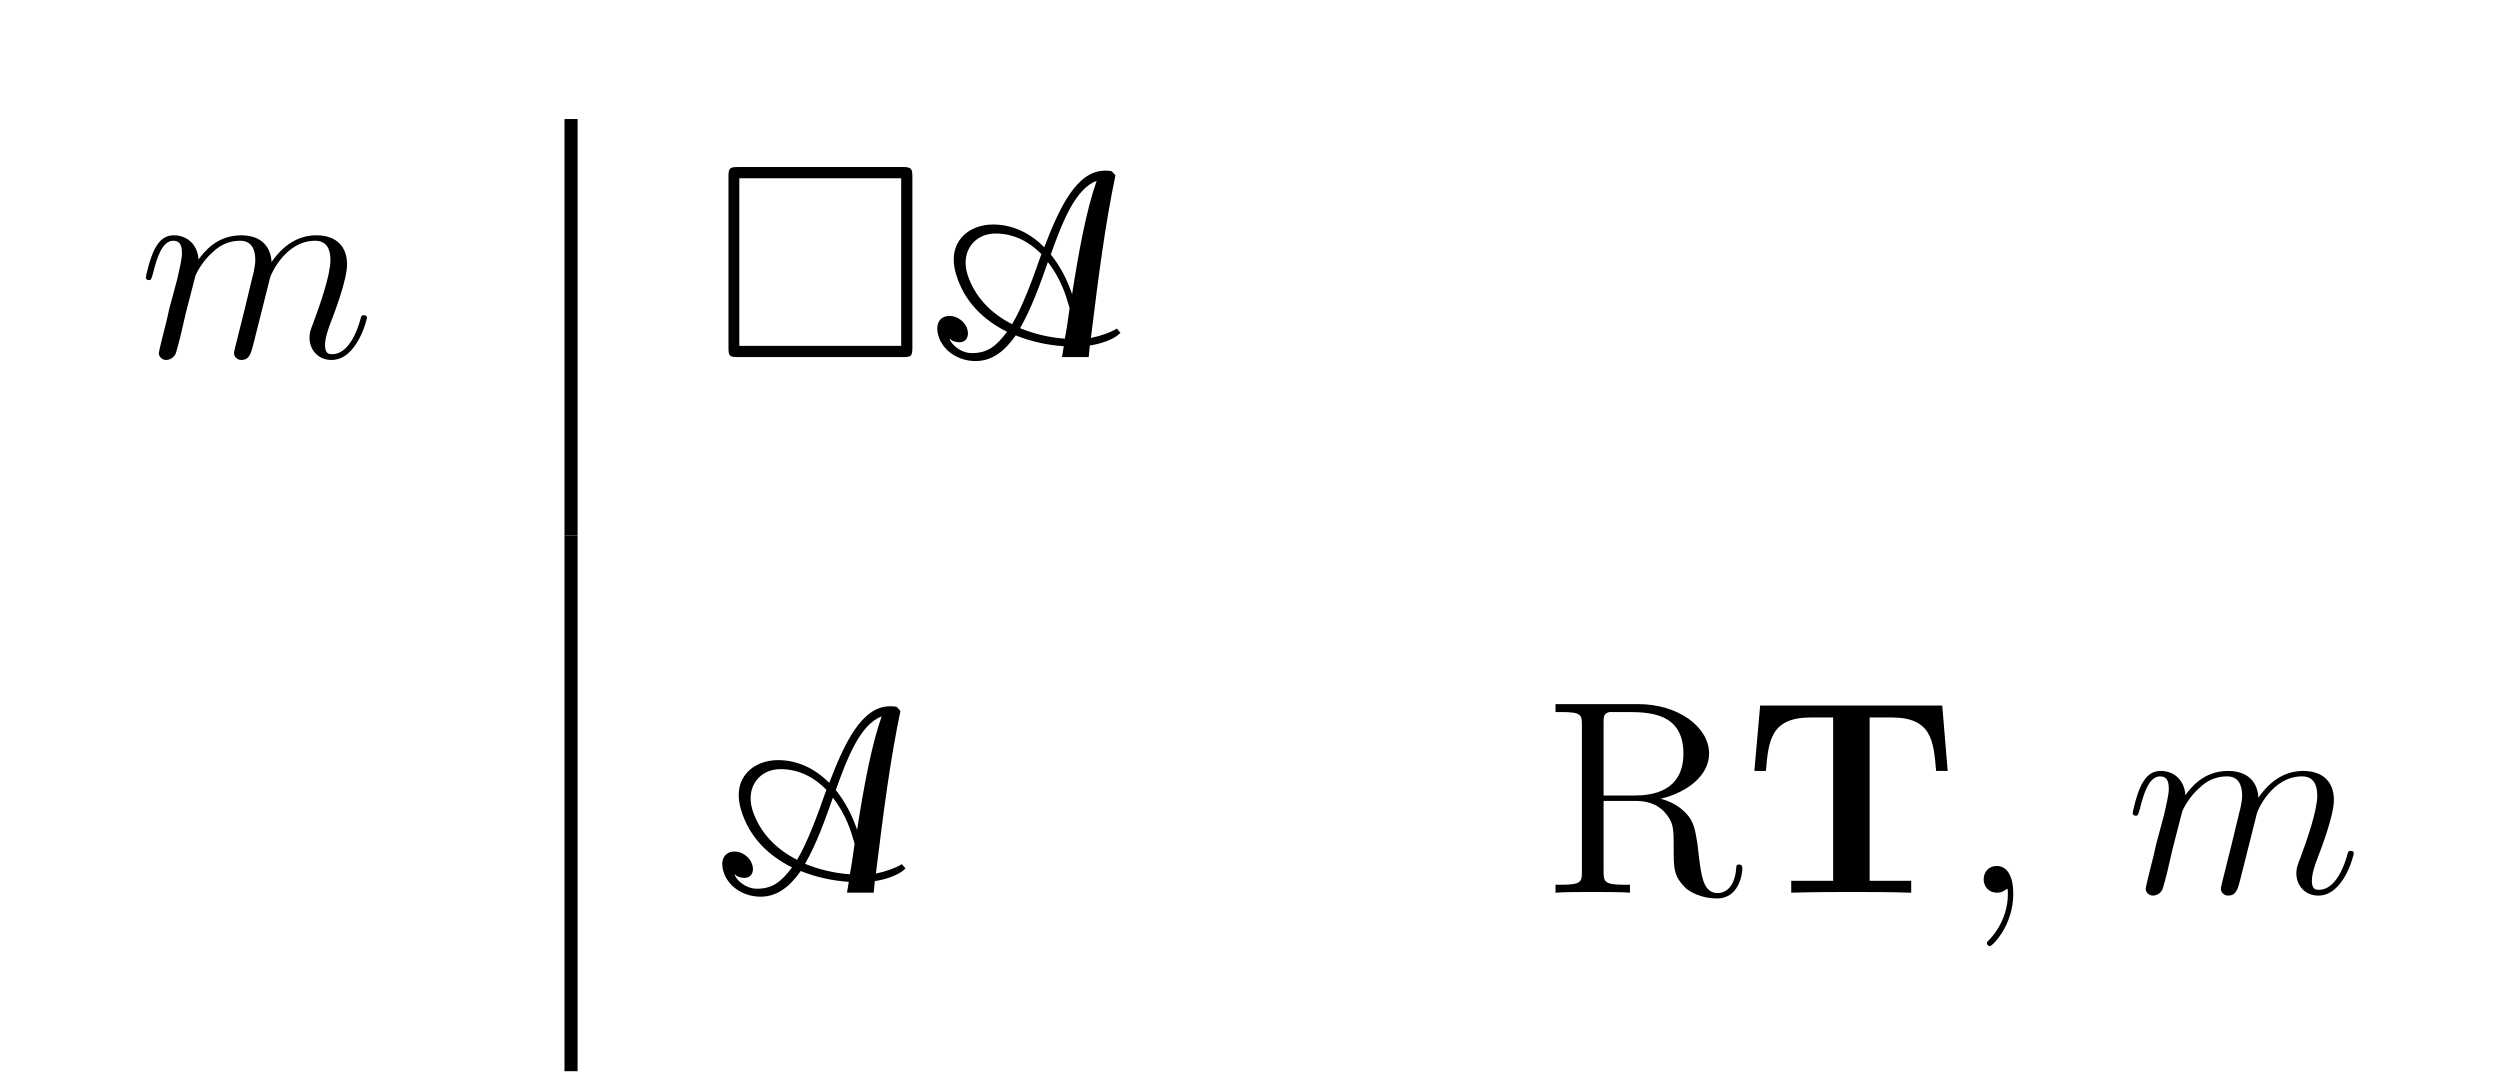
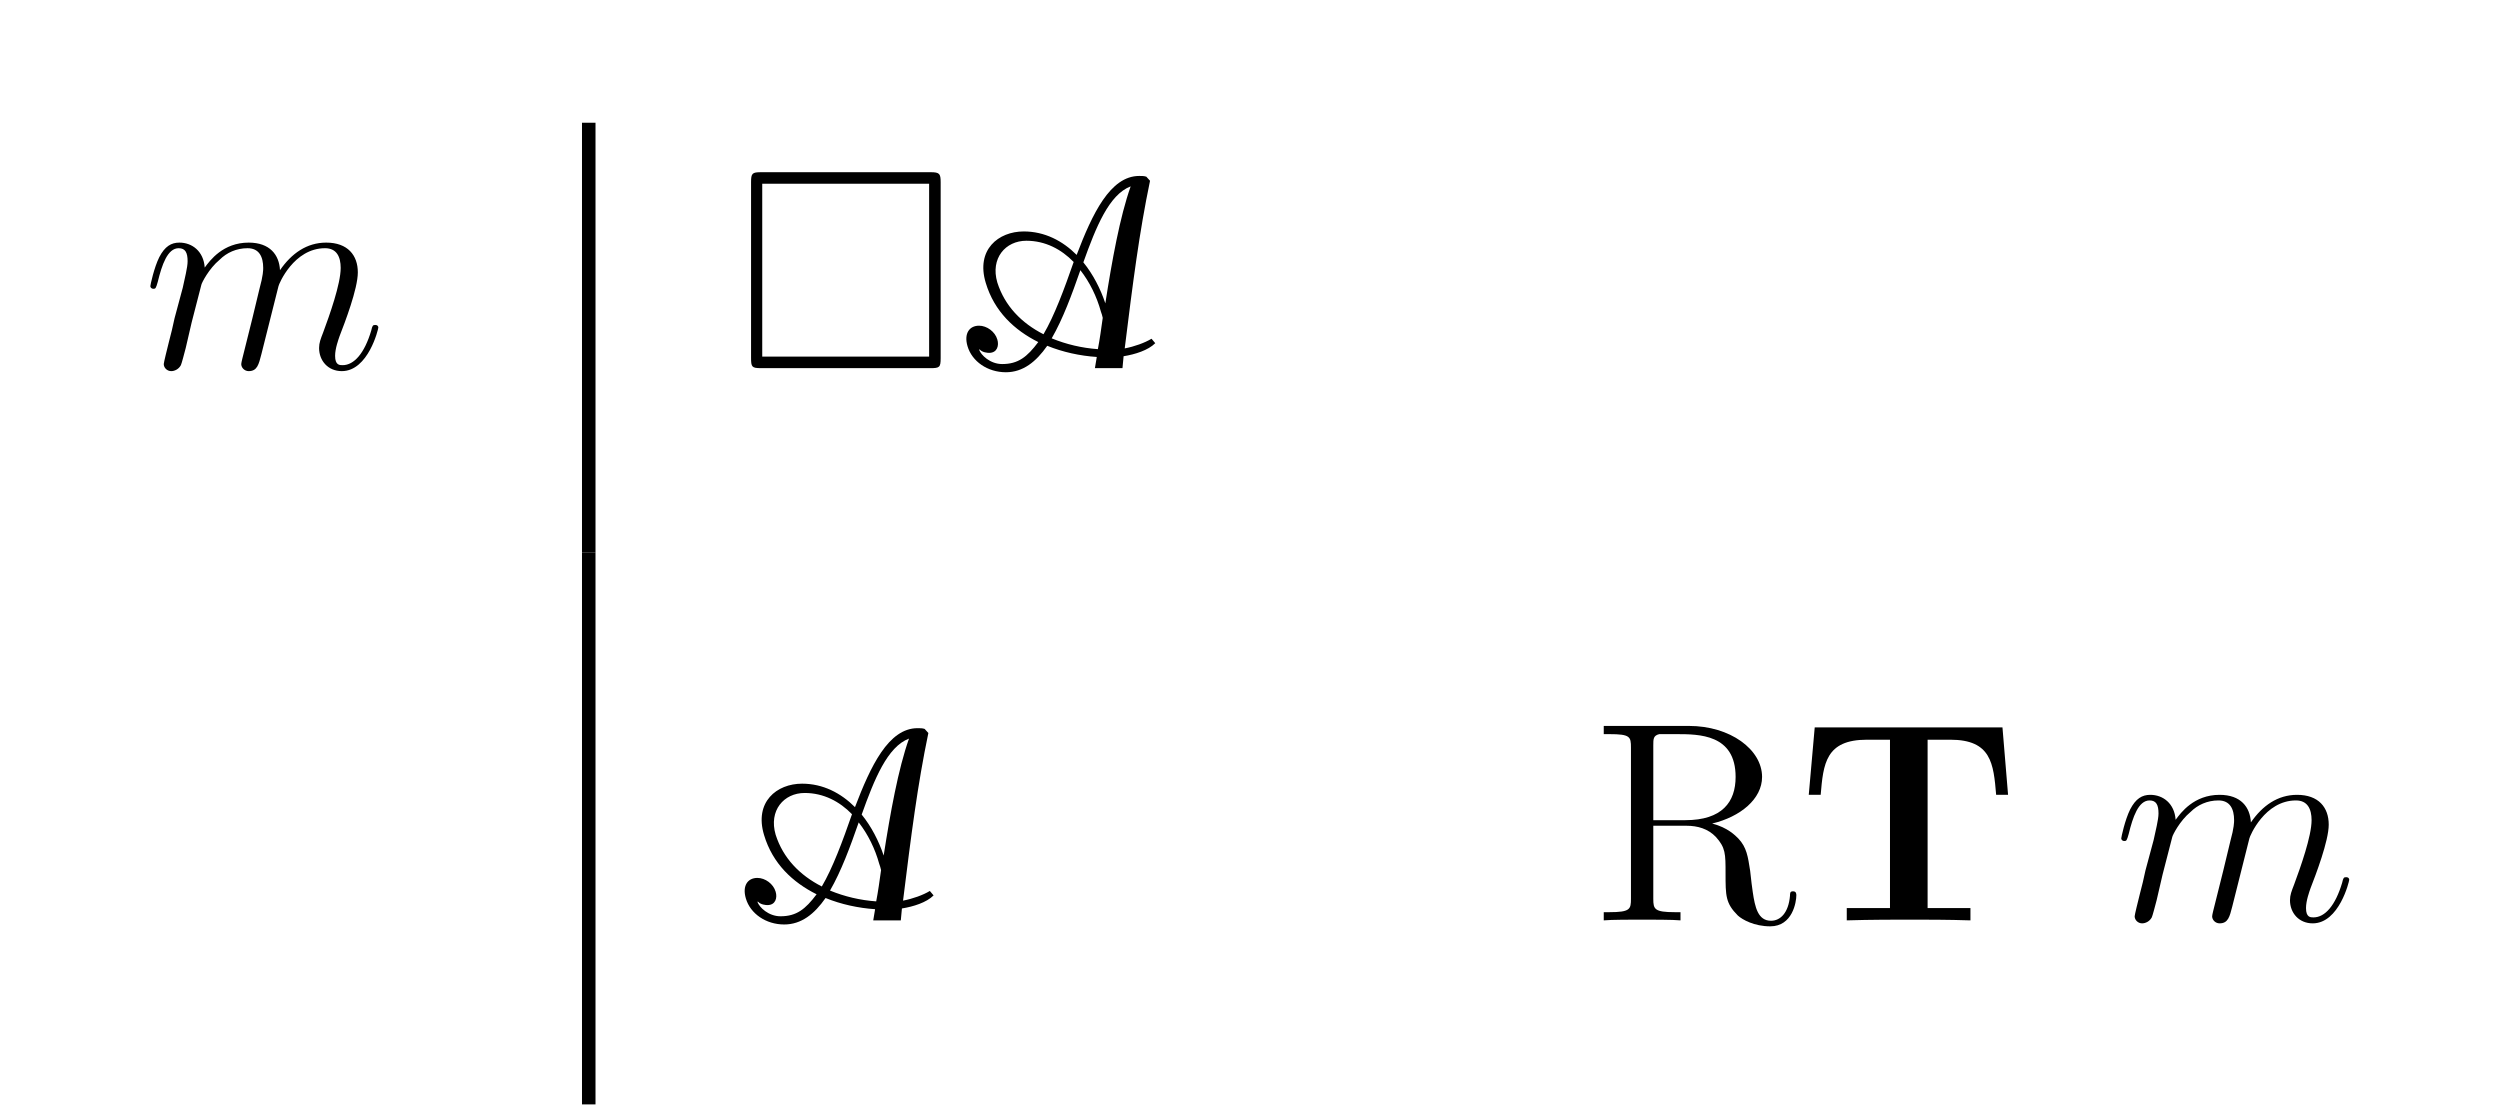
- <svg xmlns="http://www.w3.org/2000/svg" xmlns:xlink="http://www.w3.org/1999/xlink" width="108.113pt" height="46.326pt" viewBox="0 0 108.113 46.326" version="1.1">
+ <svg xmlns="http://www.w3.org/2000/svg" xmlns:xlink="http://www.w3.org/1999/xlink" width="104.862pt" height="46.326pt" viewBox="0 0 104.862 46.326" version="1.1">
  <defs>
    <g>
      <symbol overflow="visible" id="glyph0-0">
        <path style="stroke:none;" d="" />
      </symbol>
      <symbol overflow="visible" id="glyph0-1">
        <path style="stroke:none;" d="M 2.469 -3.5 C 2.484 -3.578 2.781 -4.172 3.234 -4.547 C 3.531 -4.844 3.938 -5.031 4.406 -5.031 C 4.891 -5.031 5.062 -4.672 5.062 -4.203 C 5.062 -4.125 5.062 -3.891 4.906 -3.328 L 4.609 -2.094 C 4.516 -1.734 4.297 -0.844 4.266 -0.719 C 4.219 -0.531 4.141 -0.234 4.141 -0.172 C 4.141 -0.016 4.281 0.125 4.453 0.125 C 4.812 0.125 4.875 -0.156 4.984 -0.578 L 5.703 -3.438 C 5.719 -3.531 6.344 -5.031 7.656 -5.031 C 8.141 -5.031 8.312 -4.672 8.312 -4.203 C 8.312 -3.531 7.844 -2.219 7.578 -1.5 C 7.469 -1.219 7.406 -1.062 7.406 -0.844 C 7.406 -0.312 7.781 0.125 8.359 0.125 C 9.469 0.125 9.891 -1.641 9.891 -1.703 C 9.891 -1.766 9.844 -1.812 9.766 -1.812 C 9.656 -1.812 9.641 -1.781 9.594 -1.578 C 9.312 -0.625 8.875 -0.125 8.391 -0.125 C 8.266 -0.125 8.078 -0.125 8.078 -0.516 C 8.078 -0.828 8.219 -1.203 8.266 -1.344 C 8.484 -1.906 9.031 -3.328 9.031 -4.016 C 9.031 -4.734 8.609 -5.266 7.703 -5.266 C 6.891 -5.266 6.25 -4.812 5.766 -4.109 C 5.734 -4.75 5.344 -5.266 4.453 -5.266 C 3.375 -5.266 2.828 -4.516 2.609 -4.219 C 2.562 -4.906 2.078 -5.266 1.547 -5.266 C 1.203 -5.266 0.938 -5.109 0.703 -4.656 C 0.484 -4.219 0.328 -3.484 0.328 -3.438 C 0.328 -3.391 0.375 -3.328 0.453 -3.328 C 0.547 -3.328 0.562 -3.344 0.641 -3.625 C 0.812 -4.328 1.047 -5.031 1.516 -5.031 C 1.797 -5.031 1.891 -4.844 1.891 -4.484 C 1.891 -4.219 1.766 -3.75 1.688 -3.375 L 1.344 -2.094 C 1.297 -1.859 1.172 -1.328 1.109 -1.109 C 1.031 -0.797 0.891 -0.234 0.891 -0.172 C 0.891 -0.016 1.031 0.125 1.203 0.125 C 1.344 0.125 1.516 0.047 1.609 -0.125 C 1.641 -0.188 1.75 -0.609 1.812 -0.844 L 2.062 -1.922 Z M 2.469 -3.5 " />
      </symbol>
      <symbol overflow="visible" id="glyph1-0">
        <path style="stroke:none;" d="" />
      </symbol>
      <symbol overflow="visible" id="glyph1-1">
        <path style="stroke:none;" d="M 8.625 -7.797 C 8.625 -8.156 8.578 -8.219 8.203 -8.219 L 1.094 -8.219 C 0.719 -8.219 0.672 -8.172 0.672 -7.797 L 0.672 -0.438 C 0.672 -0.047 0.703 0 1.094 0 L 8.188 0 C 8.578 0 8.625 -0.031 8.625 -0.422 Z M 1.141 -7.734 L 8.141 -7.734 L 8.141 -0.484 L 1.141 -0.484 Z M 1.141 -7.734 " />
      </symbol>
      <symbol overflow="visible" id="glyph2-0">
        <path style="stroke:none;" d="" />
      </symbol>
      <symbol overflow="visible" id="glyph2-1">
        <path style="stroke:none;" d="M 7.594 -8.031 C 7.5 -8.062 7.406 -8.062 7.297 -8.062 C 6.078 -8.062 5.328 -6.469 4.672 -4.75 C 4.078 -5.344 3.328 -5.734 2.453 -5.734 C 1.391 -5.734 0.438 -4.969 0.859 -3.578 C 1.219 -2.375 2.062 -1.594 3.062 -1.094 C 2.594 -0.469 2.219 -0.172 1.547 -0.172 C 1.047 -0.172 0.656 -0.547 0.578 -0.781 L 0.609 -0.781 C 0.719 -0.656 0.938 -0.641 1 -0.641 C 1.344 -0.641 1.422 -0.953 1.344 -1.203 C 1.25 -1.531 0.906 -1.781 0.578 -1.781 C 0.172 -1.781 -0.062 -1.453 0.094 -0.922 C 0.281 -0.281 0.938 0.172 1.703 0.172 C 2.422 0.172 2.969 -0.266 3.438 -0.938 C 4.094 -0.672 4.812 -0.516 5.516 -0.469 L 5.438 0 L 6.594 0 L 6.641 -0.5 C 7.125 -0.578 7.672 -0.75 7.969 -1.047 L 7.812 -1.234 C 7.531 -1.062 7.094 -0.906 6.688 -0.828 C 7.031 -3.594 7.297 -5.688 7.75 -7.859 Z M 6.938 -7.625 C 6.484 -6.344 6.156 -4.516 5.875 -2.719 C 5.672 -3.328 5.359 -3.938 4.953 -4.438 C 5.484 -5.922 6.031 -7.281 6.938 -7.625 Z M 5.688 -2.375 C 5.719 -2.281 5.75 -2.203 5.766 -2.109 C 5.703 -1.656 5.641 -1.203 5.562 -0.797 C 4.891 -0.844 4.234 -1 3.625 -1.25 C 4.094 -2.062 4.469 -3.078 4.828 -4.109 C 5.219 -3.609 5.516 -3 5.688 -2.375 Z M 4.547 -4.453 C 4.156 -3.328 3.734 -2.188 3.281 -1.422 C 2.359 -1.891 1.656 -2.609 1.344 -3.594 C 1.047 -4.609 1.688 -5.344 2.562 -5.344 C 3.359 -5.344 4.031 -4.984 4.547 -4.453 Z M 4.547 -4.453 " />
      </symbol>
      <symbol overflow="visible" id="glyph3-0">
        <path style="stroke:none;" d="" />
      </symbol>
      <symbol overflow="visible" id="glyph3-1">
        <path style="stroke:none;" d="M 5.047 -4.062 C 6.234 -4.344 7.141 -5.094 7.141 -6.016 C 7.141 -7.172 5.797 -8.156 4.078 -8.156 L 0.5 -8.156 L 0.5 -7.812 L 0.734 -7.812 C 1.609 -7.812 1.641 -7.703 1.641 -7.25 L 1.641 -0.906 C 1.641 -0.469 1.609 -0.344 0.734 -0.344 L 0.5 -0.344 L 0.5 0 C 0.781 -0.031 1.75 -0.031 2.109 -0.031 C 2.453 -0.031 3.438 -0.031 3.719 0 L 3.719 -0.344 L 3.484 -0.344 C 2.625 -0.344 2.578 -0.469 2.578 -0.906 L 2.578 -3.969 L 3.969 -3.969 C 4.438 -3.969 4.875 -3.844 5.203 -3.5 C 5.609 -3.047 5.609 -2.797 5.609 -1.969 C 5.609 -1.031 5.609 -0.719 6.125 -0.203 C 6.312 -0.031 6.812 0.25 7.484 0.25 C 8.422 0.25 8.578 -0.781 8.578 -1.047 C 8.578 -1.109 8.578 -1.219 8.438 -1.219 C 8.312 -1.219 8.312 -1.141 8.312 -1.031 C 8.25 -0.312 7.906 0.016 7.516 0.016 C 6.969 0.016 6.844 -0.547 6.75 -1.188 C 6.734 -1.266 6.672 -1.781 6.641 -2.078 C 6.547 -2.672 6.5 -3.062 6.141 -3.438 C 6.016 -3.562 5.703 -3.891 5.047 -4.062 Z M 3.922 -4.203 L 2.578 -4.203 L 2.578 -7.344 C 2.578 -7.609 2.578 -7.75 2.828 -7.812 C 2.938 -7.812 3.297 -7.812 3.531 -7.812 C 4.5 -7.812 6.031 -7.812 6.031 -6.016 C 6.031 -4.969 5.469 -4.203 3.922 -4.203 Z M 3.922 -4.203 " />
-       </symbol>
-       <symbol overflow="visible" id="glyph3-2">
-         <path style="stroke:none;" d="M 2.328 0.047 C 2.328 -0.688 2.078 -1.156 1.609 -1.156 C 1.266 -1.156 1.047 -0.891 1.047 -0.578 C 1.047 -0.266 1.266 0 1.625 0 C 1.812 0 1.938 -0.078 2.016 -0.141 C 2.047 -0.172 2.062 -0.172 2.062 -0.172 C 2.094 -0.172 2.094 -0.016 2.094 0.047 C 2.094 0.812 1.781 1.531 1.25 2.078 C 1.203 2.109 1.188 2.141 1.188 2.188 C 1.188 2.25 1.25 2.312 1.312 2.312 C 1.422 2.312 2.328 1.422 2.328 0.047 Z M 2.328 0.047 " />
      </symbol>
      <symbol overflow="visible" id="glyph4-0">
        <path style="stroke:none;" d="" />
      </symbol>
      <symbol overflow="visible" id="glyph4-1">
        <path style="stroke:none;" d="M 8.609 -8.094 L 0.734 -8.094 L 0.484 -5.266 L 0.984 -5.266 C 1.094 -6.562 1.188 -7.578 2.922 -7.578 L 3.891 -7.578 L 3.891 -0.516 L 2.078 -0.516 L 2.078 0 C 3.031 -0.031 4.266 -0.031 4.672 -0.031 C 5.406 -0.031 6.312 -0.031 7.266 0 L 7.266 -0.516 L 5.469 -0.516 L 5.469 -7.578 L 6.422 -7.578 C 8.141 -7.578 8.234 -6.578 8.344 -5.266 L 8.844 -5.266 Z M 8.609 -8.094 " />
      </symbol>
    </g>
    <clipPath id="clip1">
      <path d="M 24 22 L 25 22 L 25 46.324 L 24 46.324 Z M 24 22 " />
    </clipPath>
  </defs>
  <g id="surface1">
    <g style="fill:rgb(0%,0%,0%);fill-opacity:1;">
      <use xlink:href="#glyph0-1" x="5.978" y="15.442" />
    </g>
    <path style="fill:none;stroke-width:0.567;stroke-linecap:butt;stroke-linejoin:miter;stroke:rgb(0%,0%,0%);stroke-opacity:1;stroke-miterlimit:10;" d="M 0.001 -0.001 L 0.001 18.015 " transform="matrix(1,0,0,-1,24.694,23.163)" />
    <g style="fill:rgb(0%,0%,0%);fill-opacity:1;">
      <use xlink:href="#glyph1-1" x="30.831" y="15.442" />
    </g>
    <g style="fill:rgb(0%,0%,0%);fill-opacity:1;">
      <use xlink:href="#glyph2-1" x="40.488" y="15.442" />
    </g>
    <g clip-path="url(#clip1)" clip-rule="nonzero">
      <path style="fill:none;stroke-width:0.567;stroke-linecap:butt;stroke-linejoin:miter;stroke:rgb(0%,0%,0%);stroke-opacity:1;stroke-miterlimit:10;" d="M 0.001 0.002 L 0.001 23.162 " transform="matrix(1,0,0,-1,24.694,46.326)" />
    </g>
    <g style="fill:rgb(0%,0%,0%);fill-opacity:1;">
      <use xlink:href="#glyph2-1" x="31.19" y="38.605" />
    </g>
    <g style="fill:rgb(0%,0%,0%);fill-opacity:1;">
      <use xlink:href="#glyph3-1" x="66.769" y="38.605" />
    </g>
    <g style="fill:rgb(0%,0%,0%);fill-opacity:1;">
      <use xlink:href="#glyph4-1" x="75.384" y="38.605" />
    </g>
    <g style="fill:rgb(0%,0%,0%);fill-opacity:1;">
-       <use xlink:href="#glyph3-2" x="84.737" y="38.605" />
-     </g>
-     <g style="fill:rgb(0%,0%,0%);fill-opacity:1;">
-       <use xlink:href="#glyph0-1" x="91.899" y="38.605" />
+       <use xlink:href="#glyph0-1" x="88.647" y="38.605" />
    </g>
  </g>
</svg>
